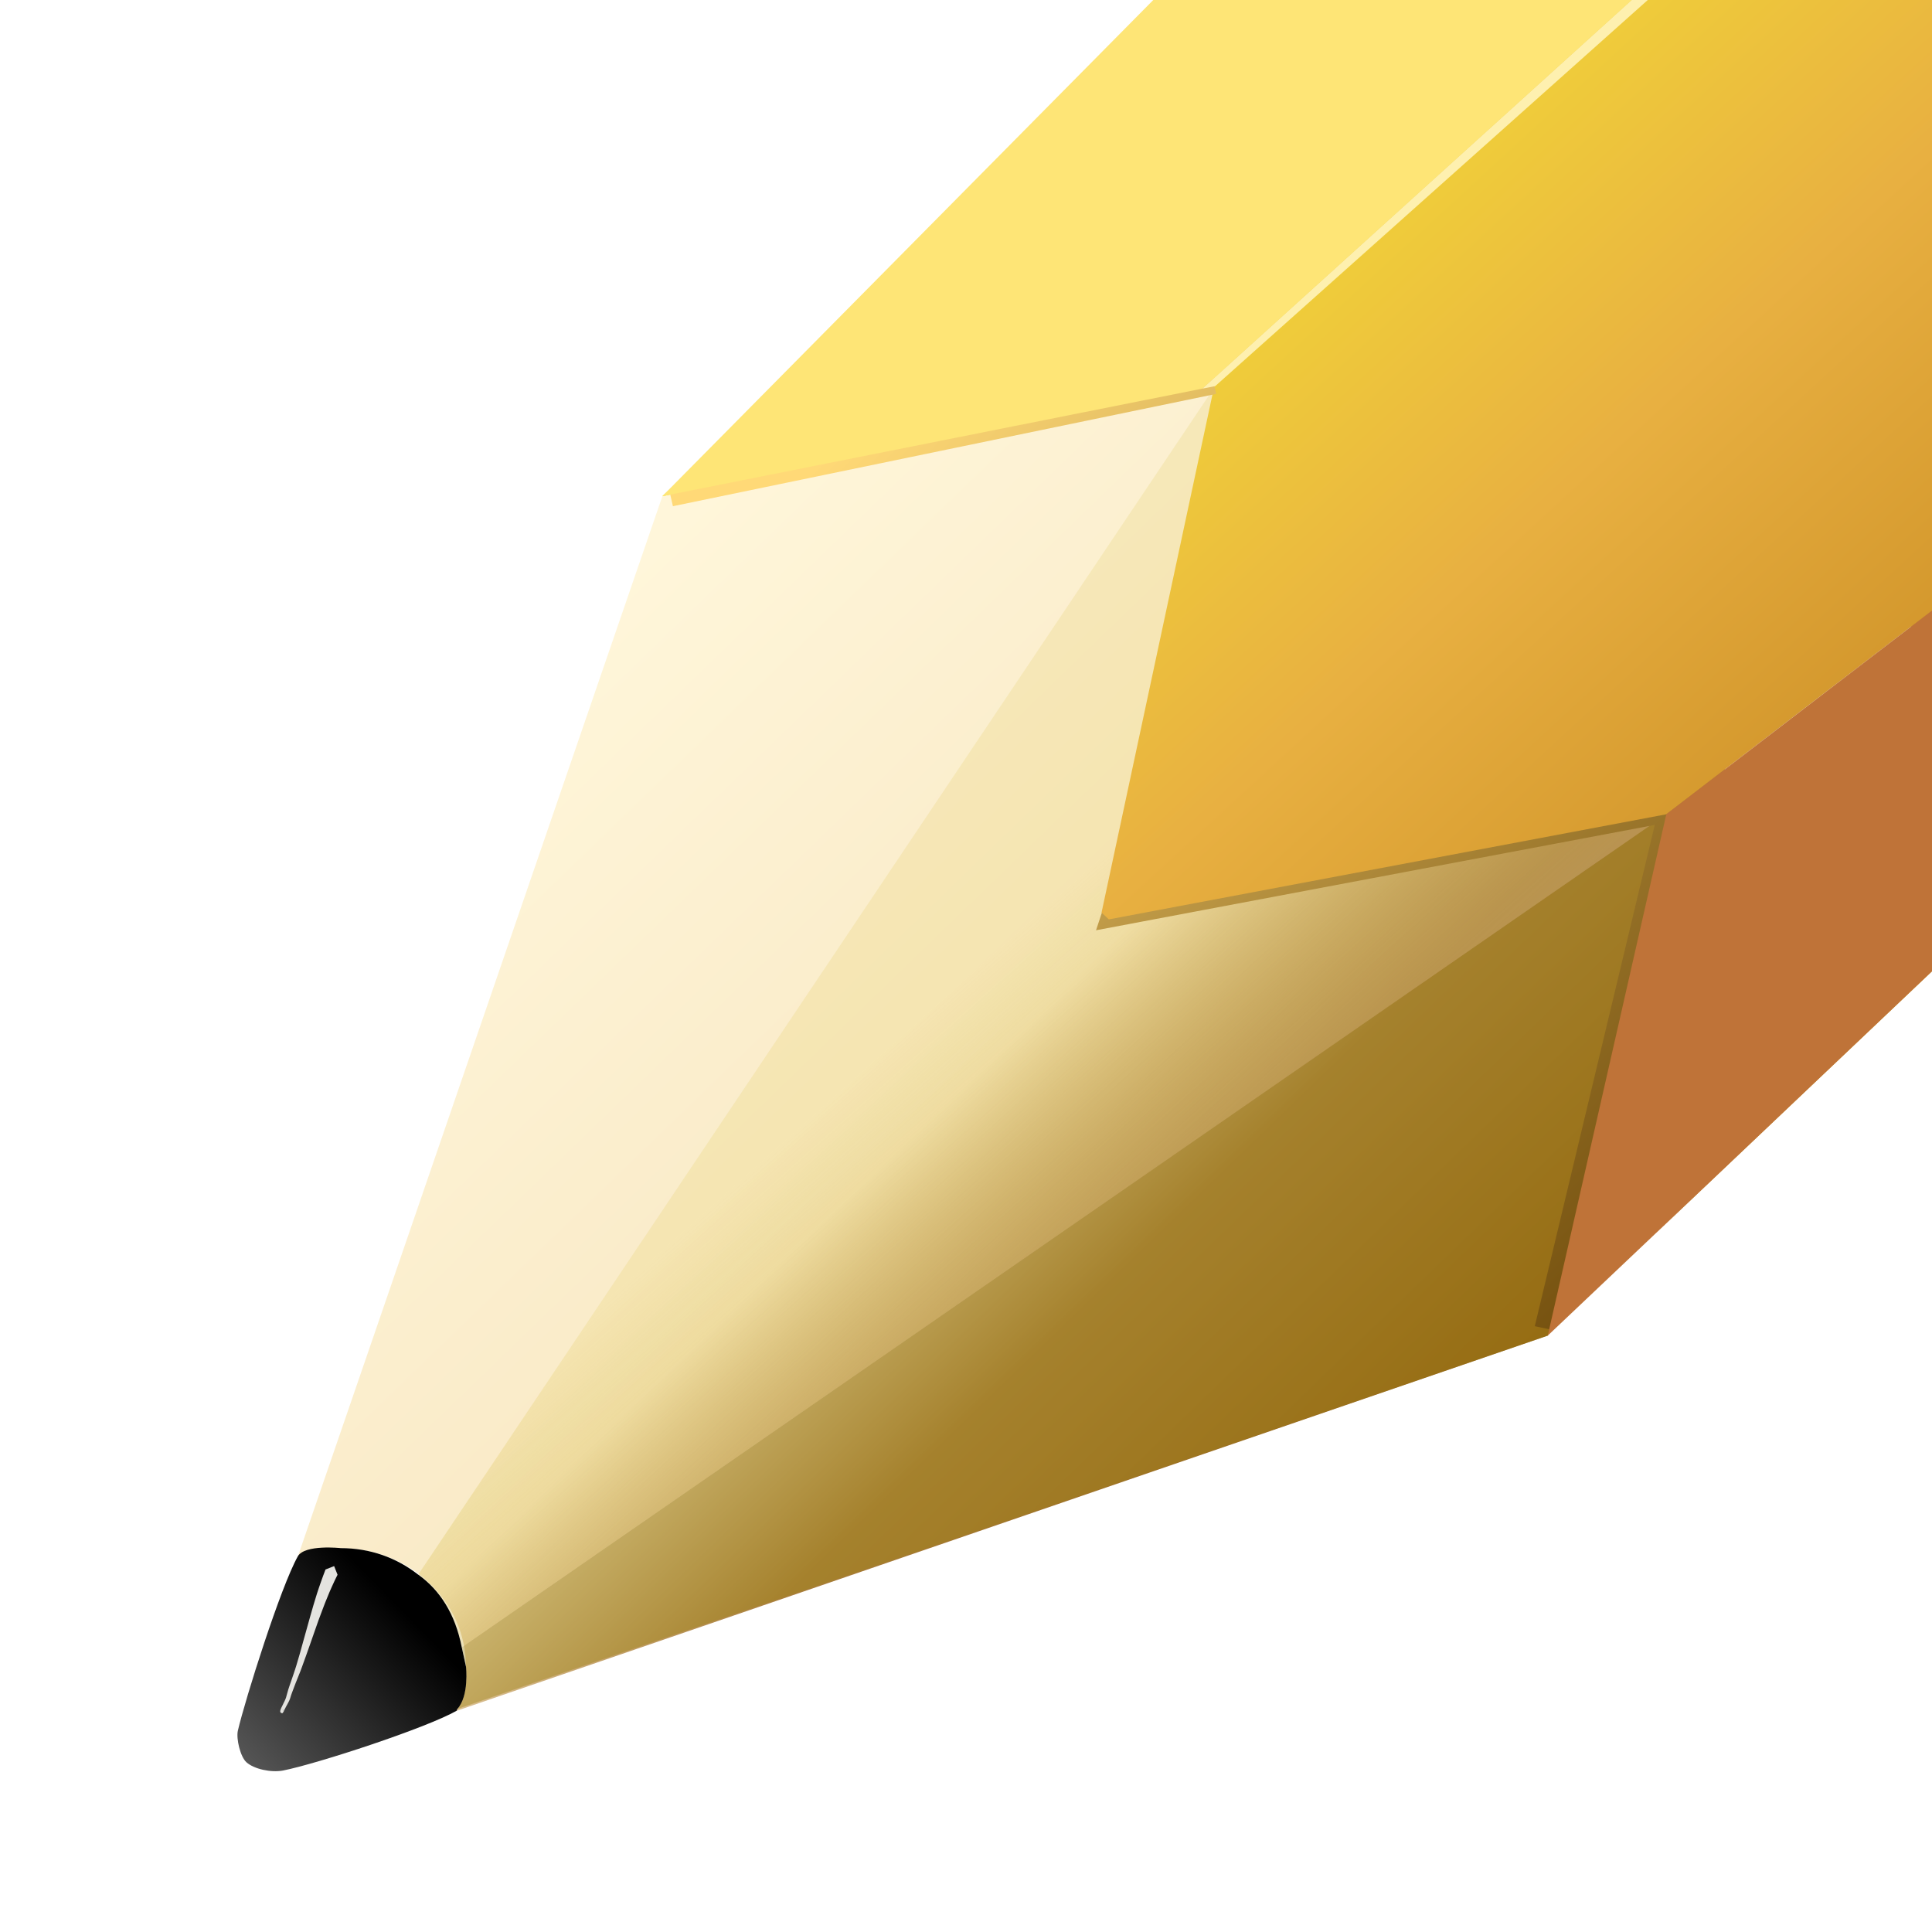
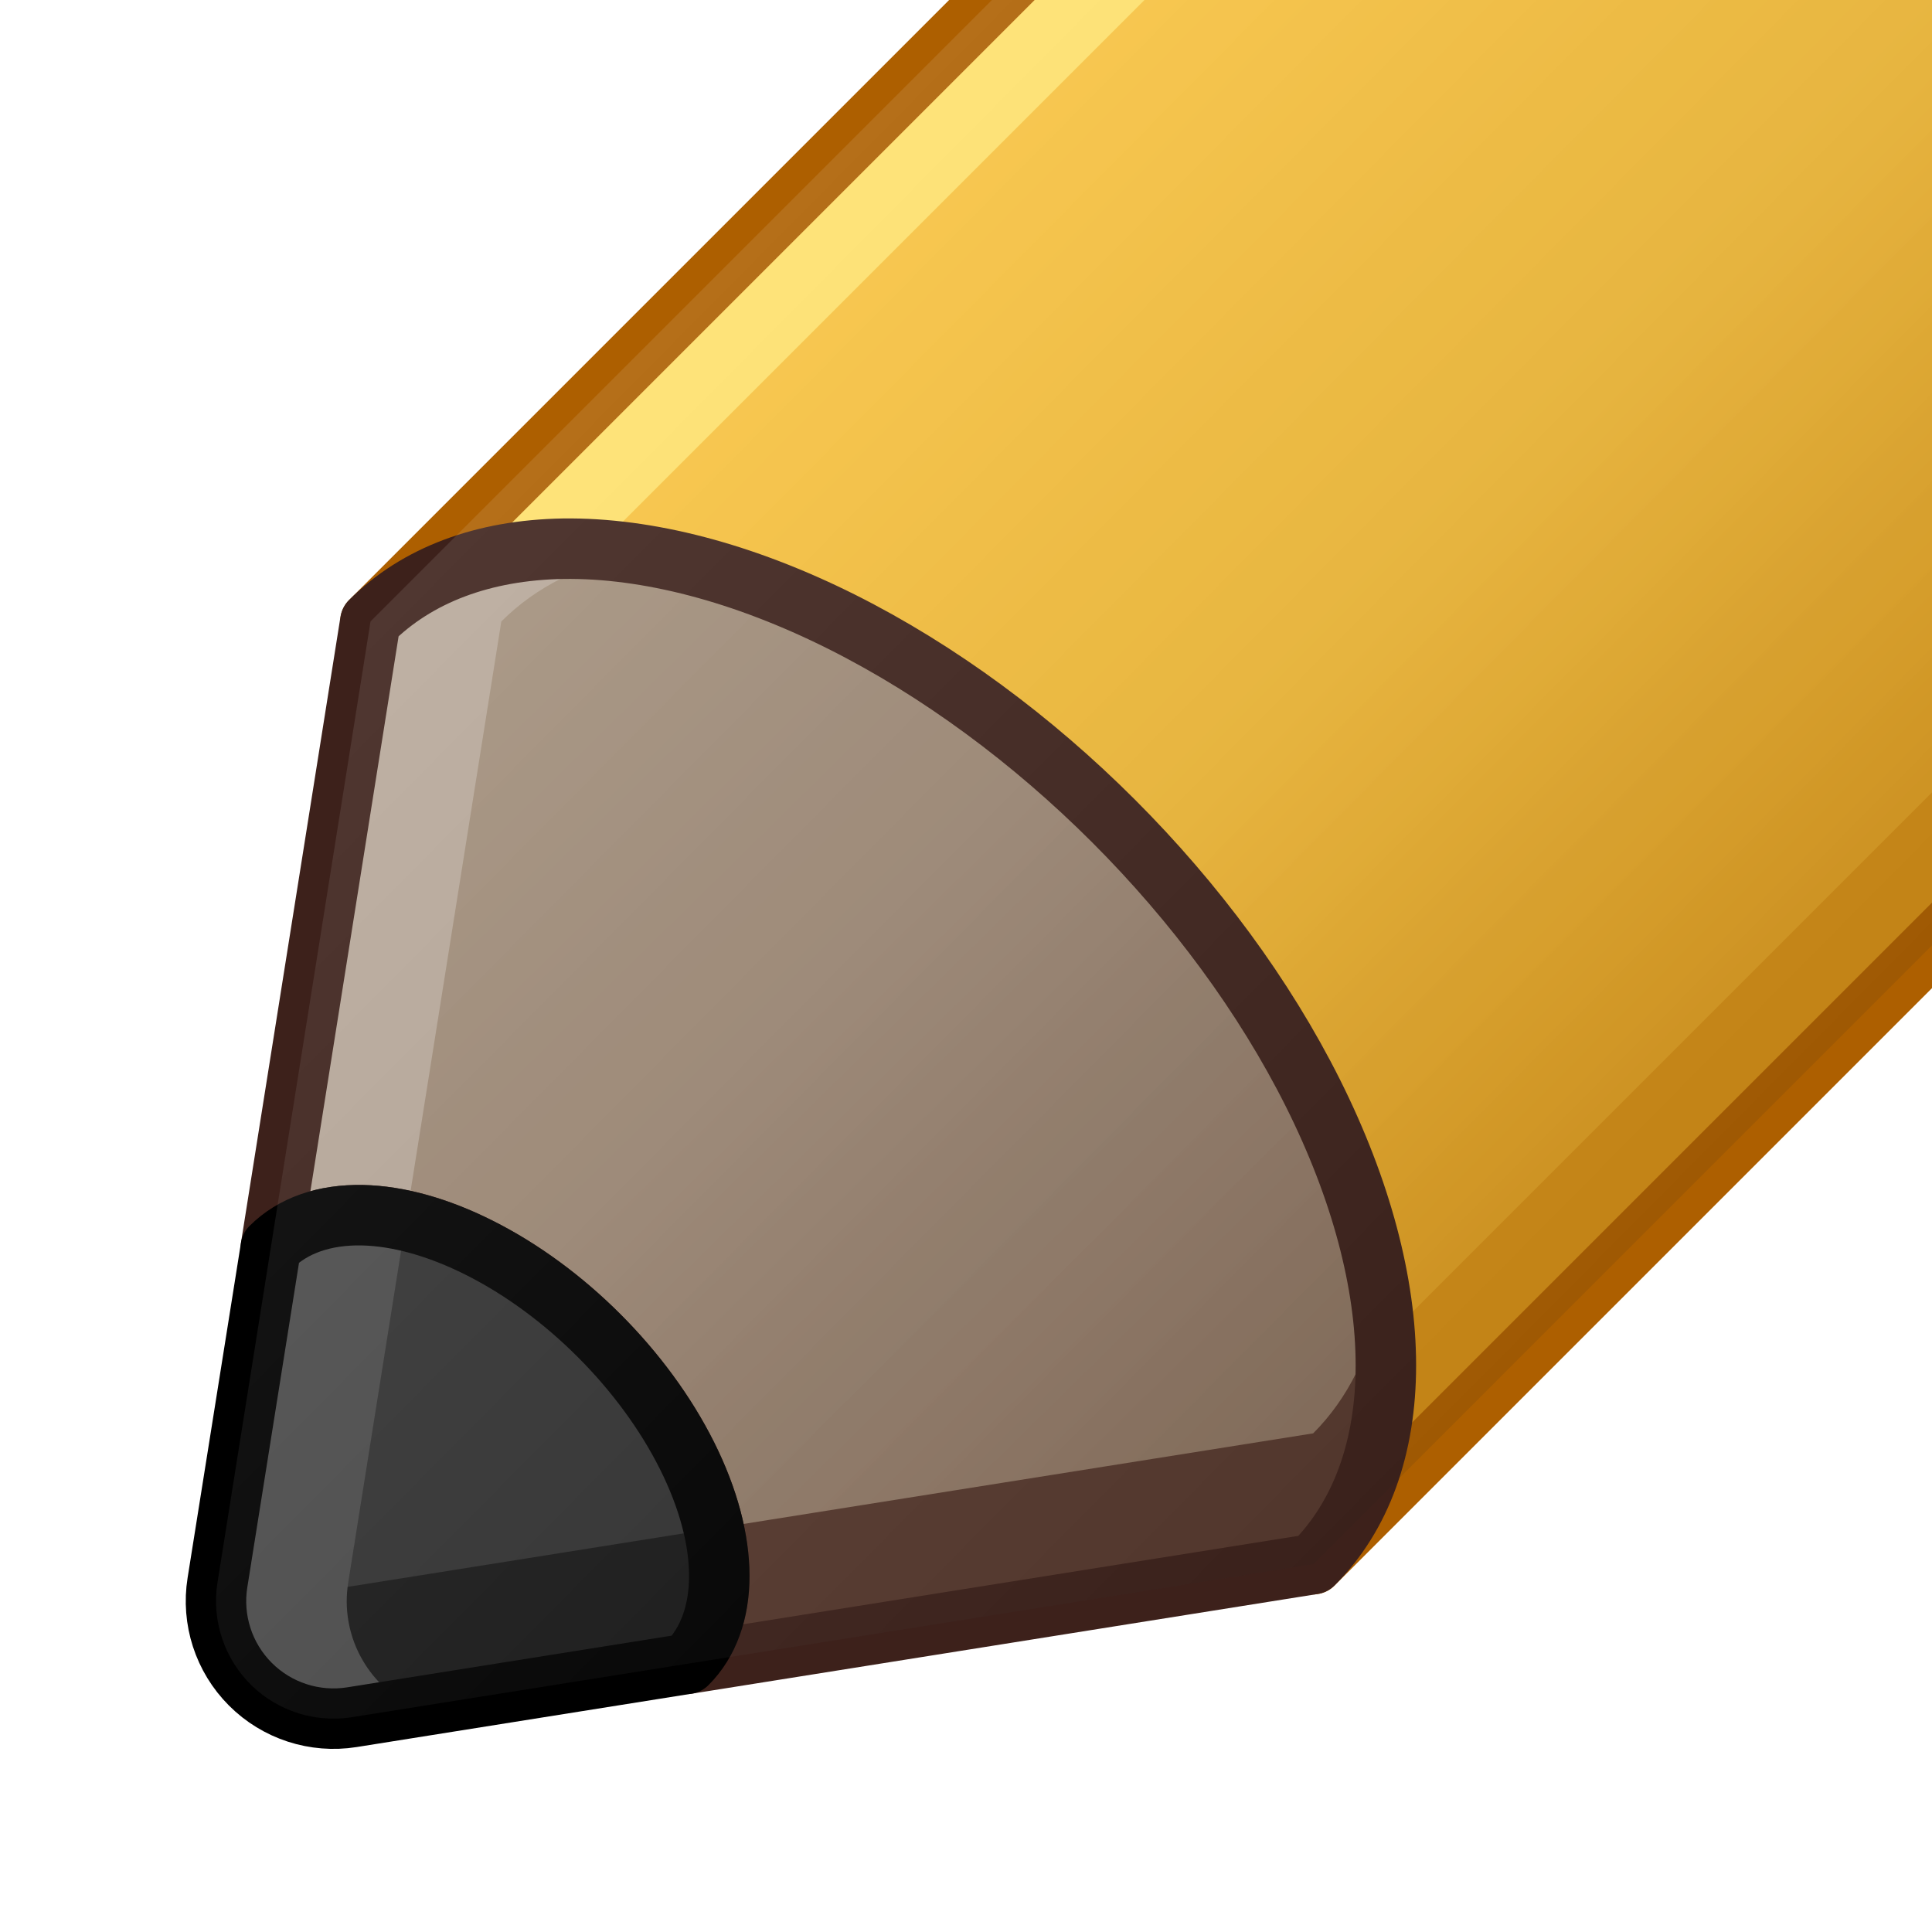
- <svg xmlns="http://www.w3.org/2000/svg" version="1.1" height="100%" width="100%" baseProfile="tiny" xml:space="preserve" viewBox="0 0 24 24">
-   <g transform="matrix(1,0,0,1,-167,-121)">
-     <g transform="matrix(1,0,0,1,87,121)">
-       <g id="detailed">
-         <rect style="fill:none;" id="pencil_detailed" y="0" x="80" height="24" width="24" />
-         <g>
-           <g transform="matrix(-1.41071,-1.33748,1.41071,-1.33748,192.71,145.717)">
-             <path style="fill:url(#_Linear2);" d="M85.883,8.61L89.202,15.139C86.786,21.247 84.204,21.796 81.405,15.139L84.467,8.592L84.63,8.837C84.934,9.142 85.428,9.142 85.732,8.837L85.883,8.61Z" />
-           </g>
-           <g transform="matrix(1.03702,0,0,0.983189,-4.10809,-0.0833854)">
-             <path style="fill:rgb(159,134,23);fill-opacity:0.423;" d="M86.637,20.898L101.066,10.373L99.646,16.96L86.584,21.677C86.727,21.512 86.688,21.145 86.688,21.145L86.637,20.898Z" />
-           </g>
-           <g transform="matrix(1.03702,0,0,0.983189,-4.10809,-0.0833854)">
-             <path style="fill:url(#_Linear3);" d="M86.115,19.98L95.662,4.963L94.388,11.701L101.066,10.373L86.637,20.898C86.563,20.517 86.378,20.204 86.115,19.98Z" />
-           </g>
-           <g transform="matrix(1.03702,0,0,0.983189,-4.10809,-0.0833854)">
-             <path style="fill:url(#_Linear4);" d="M86.121,19.984C86.372,20.176 86.557,20.47 86.637,20.898L86.688,21.145C86.688,21.145 86.727,21.512 86.584,21.677L86.575,21.7C86.21,21.919 84.904,22.37 84.496,22.455C84.351,22.484 84.149,22.436 84.059,22.352C83.984,22.283 83.933,22.051 83.955,21.951C84.046,21.542 84.468,20.134 84.673,19.749C84.755,19.595 85.188,19.645 85.188,19.645C85.535,19.645 85.854,19.764 86.115,19.98L86.121,19.984Z" />
-           </g>
-           <g transform="matrix(1.03702,0,0,0.983189,-4.10809,-0.0833854)">
-             <path style="fill:rgb(228,227,223);" d="M85.149,19.981L85.116,20.052L85.085,20.123L85.055,20.194L85.027,20.266L84.999,20.338L84.973,20.41L84.921,20.556L84.872,20.703L84.823,20.851L84.773,21L84.722,21.149L84.704,21.2L84.685,21.25L84.647,21.35L84.629,21.4L84.611,21.45L84.594,21.499L84.594,21.499L84.579,21.55L84.571,21.57L84.559,21.596L84.529,21.654L84.516,21.681L84.516,21.68L84.507,21.7L84.507,21.701L84.506,21.704L84.505,21.707L84.504,21.71L84.504,21.707L84.493,21.728L84.49,21.729L84.487,21.73L84.484,21.73L84.48,21.73L84.477,21.729L84.474,21.728L84.471,21.726C84.471,21.726 84.469,21.723 84.469,21.723L84.468,21.723L84.466,21.72L84.464,21.717L84.463,21.714L84.463,21.71L84.462,21.709L84.462,21.709L84.462,21.705L84.462,21.705L84.463,21.701L84.464,21.694L84.467,21.684L84.476,21.661L84.489,21.633L84.516,21.574L84.516,21.574L84.526,21.55L84.532,21.533L84.545,21.483L84.559,21.431L84.575,21.38L84.592,21.329L84.625,21.227L84.641,21.176L84.656,21.126L84.698,20.975L84.738,20.823L84.778,20.672L84.818,20.521L84.859,20.37L84.881,20.294L84.903,20.218L84.927,20.142L84.952,20.066L84.978,19.99L85.005,19.915L85.108,19.872L85.149,19.981ZM84.501,21.697L84.499,21.692L84.487,21.689L84.501,21.697Z" />
-           </g>
-           <g transform="matrix(1.03702,0,0,0.983189,-4.10809,-0.0833854)">
-             <path style="fill:none;stroke:url(#_Linear5);stroke-width:0.21px;" d="M99.593,16.864L101.066,10.373" />
-           </g>
-           <g transform="matrix(1.03702,0,0,0.983189,-4.10809,-0.0833854)">
-             <path style="fill:none;stroke:url(#_Linear6);stroke-width:0.21px;" d="M101.066,10.373L94.388,11.701L94.426,11.58" />
-           </g>
-           <g transform="matrix(1.03702,0,0,0.983189,-4.10809,-0.0833854)">
-             <path style="fill:url(#_Linear7);" d="M101.066,10.373L94.388,11.701L94.301,11.615L95.652,4.959L89.04,6.354L100.354,-4.96L110.96,5.646L100.924,15.683L104.044,12.508L104,8L101.066,10.373Z" />
-           </g>
-           <g transform="matrix(1.03702,0,0,0.983189,-4.10809,-0.0833854)">
-             <path style="fill:none;stroke:url(#_Linear8);stroke-width:0.21px;" d="M95.652,4.959L89.144,6.378" />
-           </g>
-           <g transform="matrix(1.03702,0,0,0.983189,-4.10809,-0.0833854)">
-             <path style="fill:rgb(254,229,118);" d="M95,0L100.74,0L95.509,4.995L89.04,6.354L95,0Z" />
-           </g>
-           <g transform="matrix(0.535347,0.531552,-0.674576,0.610685,65.4726,-50.8105)">
-             <path style="fill:rgb(254,240,175);" d="M81.111,20.456L81,20.604L81,12.562L81.179,12.406L81.111,20.456Z" />
-           </g>
-           <g transform="matrix(1.03702,0,0,0.983189,-4.10809,-0.0833854)">
-             <path style="fill:rgb(191,115,56);" d="M101.066,10.373L104.964,7.22L105.042,11.561L100.924,15.683L99.646,16.96L101.066,10.373Z" />
-           </g>
-         </g>
-       </g>
-     </g>
+ <svg xmlns="http://www.w3.org/2000/svg" xmlns:xlink="http://www.w3.org/1999/xlink" id="svg8" version="1.1" viewBox="0 0 8.467 8.467" height="32" width="32">
+   <defs id="defs2">
+     <linearGradient id="linearGradient914">
+       <stop id="stop908" offset="0" style="stop-color:#ffffff;stop-opacity:0.097" />
+       <stop id="stop912" offset="1" style="stop-color:#000000;stop-opacity:0.097" />
+     </linearGradient>
+     <linearGradient id="linearGradient882">
+       <stop style="stop-color:#a3907c;stop-opacity:1;" offset="0" id="stop878" />
+       <stop id="stop886" offset="0.422" style="stop-color:#9d8875;stop-opacity:1;" />
+       <stop style="stop-color:#8a715e;stop-opacity:1" offset="1" id="stop880" />
+     </linearGradient>
+     <linearGradient id="linearGradient870-3">
+       <stop style="stop-color:#f9c440;stop-opacity:1;" offset="0" id="stop866" />
+       <stop id="stop874" offset="0.465" style="stop-color:#f1b937;stop-opacity:1;" />
+       <stop style="stop-color:#d48e15;stop-opacity:1" offset="1" id="stop868" />
+     </linearGradient>
+     <linearGradient xlink:href="#linearGradient870-3" id="linearGradient872" x1="1.942" y1="-2.058" x2="7.807" y2="-2.091" gradientUnits="userSpaceOnUse" gradientTransform="matrix(1.14631,0,0,1.338657,-0.6486527,-1.698999)" />
+     <linearGradient xlink:href="#linearGradient882" id="linearGradient884" x1="3.179" y1="8.96" x2="15.032" y2="21.019" gradientUnits="userSpaceOnUse" gradientTransform="matrix(0.3033006,0,0,0.3033006,0.6430869,-1.560569)" />
+     <linearGradient y2="-2.091" x2="7.807" y1="-2.058" x1="1.942" gradientTransform="matrix(3.063546,3.063546,-3.577602,3.577602,2.807081,1.725832)" gradientUnits="userSpaceOnUse" id="linearGradient928" xlink:href="#linearGradient914" />
+   </defs>
+   <g style="display:none" transform="translate(0,-288.5333)" id="layer1">
+     <rect style="fill:#4d4d4d;fill-opacity:0.5;stroke:none;stroke-width:0.265;stroke-linecap:round;stroke-linejoin:round" id="rect877" width="8.5" height="8.5" x="0" y="288.5" />
  </g>
-   <defs>
-     <linearGradient y2="0" gradientTransform="matrix(7.79699,0,0,7.79699,81.2429,11.0489)" x2="1" y1="0" id="_Linear2" x1="0" gradientUnits="userSpaceOnUse">
-       <stop style="stop-color:rgb(142,89,14);stop-opacity:1" offset="0.0" />
-       <stop style="stop-color:rgb(170,127,62);stop-opacity:1" offset="0.3" />
-       <stop style="stop-color:rgb(249,234,199);stop-opacity:1" offset="0.5" />
-       <stop style="stop-color:rgb(255,246,218);stop-opacity:1" offset="1.0" />
-     </linearGradient>
-     <linearGradient y2="0" gradientTransform="matrix(-2.82476,-3,3,-2.82476,93.8248,17)" x2="1" y1="0" id="_Linear3" x1="0" gradientUnits="userSpaceOnUse">
-       <stop style="stop-color:rgb(196,163,95);stop-opacity:0.616" offset="0.0" />
-       <stop style="stop-color:rgb(214,186,36);stop-opacity:0.14" offset="1.0" />
-     </linearGradient>
-     <linearGradient y2="0" gradientTransform="matrix(-1.9768,2.0342,-1.9286,-2.08503,85.9268,20.4268)" x2="1" y1="0" id="_Linear4" x1="0" gradientUnits="userSpaceOnUse">
-       <stop style="stop-color:black;stop-opacity:1" offset="0.0" />
-       <stop style="stop-color:rgb(90,90,90);stop-opacity:1" offset="1.0" />
-     </linearGradient>
-     <linearGradient y2="0" gradientTransform="matrix(-10.9602,-10,10,-10.9602,100,18)" x2="1" y1="0" id="_Linear5" x1="0" gradientUnits="userSpaceOnUse">
-       <stop style="stop-color:rgb(109,73,9);stop-opacity:1" offset="0.0" />
-       <stop style="stop-color:rgb(255,217,119);stop-opacity:1" offset="1.0" />
-     </linearGradient>
-     <linearGradient y2="0" gradientTransform="matrix(-10.9602,-10,10,-10.9602,100,18)" x2="1" y1="0" id="_Linear6" x1="0" gradientUnits="userSpaceOnUse">
-       <stop style="stop-color:rgb(109,73,9);stop-opacity:1" offset="0.0" />
-       <stop style="stop-color:rgb(255,217,119);stop-opacity:1" offset="1.0" />
-     </linearGradient>
-     <linearGradient y2="0" gradientTransform="matrix(13,13,-13,13,92,1)" x2="1" y1="0" id="_Linear7" x1="0" gradientUnits="userSpaceOnUse">
-       <stop style="stop-color:rgb(249,243,49);stop-opacity:1" offset="0.0" />
-       <stop style="stop-color:rgb(232,176,65);stop-opacity:1" offset="0.5" />
-       <stop style="stop-color:rgb(189,125,23);stop-opacity:1" offset="1.0" />
-     </linearGradient>
-     <linearGradient y2="0" gradientTransform="matrix(-10.9602,-10,10,-10.9602,100,18)" x2="1" y1="0" id="_Linear8" x1="0" gradientUnits="userSpaceOnUse">
-       <stop style="stop-color:rgb(109,73,9);stop-opacity:1" offset="0.0" />
-       <stop style="stop-color:rgb(255,217,119);stop-opacity:1" offset="1.0" />
-     </linearGradient>
-   </defs>
+   <g id="layer2" style="display:inline" transform="translate(0,2.116667)">
+     <rect transform="rotate(45)" style="fill:url(#linearGradient872);fill-opacity:1;stroke:none;stroke-width:0.265;stroke-linecap:round;stroke-linejoin:round;stroke-miterlimit:4;stroke-dasharray:none;stroke-opacity:0.984" id="rect976" width="5.843" height="7.47" x="1.577" y="-8.189" />
+     <path id="path890" d="M 0.939,4.909 1.624,0.607 5.755,4.738 1.453,5.423 A 0.449,0.449 45 0 1 0.939,4.909 Z" style="fill:#a3907c;fill-opacity:0.989;stroke:none;stroke-width:0.265px;stroke-linecap:butt;stroke-linejoin:miter;stroke-opacity:1" />
+     <path style="fill:#a28f7c;fill-opacity:0.992;stroke:none;stroke-width:0.265;stroke-linecap:round;stroke-linejoin:round;stroke-miterlimit:4;stroke-dasharray:none;stroke-opacity:0.984" id="path942" transform="rotate(-135)" d="m -1.577,0.719 a 2.921,1.684 0 0 1 -1.461,1.459 2.921,1.684 0 0 1 -2.921,-10e-8 2.921,1.684 0 0 1 -1.461,-1.459 h 2.921 z" />
+     <path d="M 1.187,3.35 0.939,4.909 A 0.449,0.449 45 0 0 1.453,5.423 L 3.012,5.175 Z" style="fill:#333333;fill-opacity:1;stroke:none;stroke-width:0.265;stroke-linecap:round;stroke-linejoin:round;stroke-miterlimit:4;stroke-dasharray:none;stroke-opacity:0.984" id="rect907" />
+     <path transform="rotate(-135)" id="path913" style="fill:#333333;fill-opacity:1;stroke:none;stroke-width:0.265;stroke-linecap:round;stroke-linejoin:round;stroke-miterlimit:4;stroke-dasharray:none;stroke-opacity:0.984" d="m -3.208,-1.53 a 1.29,0.744 0 0 1 -0.645,0.644 1.29,0.744 0 0 1 -1.29,-2e-8 1.29,0.744 0 0 1 -0.645,-0.644 h 1.29 z" />
+     <path d="M 6.906,-4.675 6.571,-4.34 10.367,-0.544 5.42,4.403 5.755,4.738 11.037,-0.544 Z" style="fill:#d48e15;fill-opacity:1;stroke:none;stroke-width:0.265;stroke-linecap:round;stroke-linejoin:round;stroke-miterlimit:4;stroke-dasharray:none;stroke-opacity:0.984" id="rect876" />
+     <path d="M 6.905,-4.675 1.623,0.607 5.754,4.738 6.089,4.403 2.292,0.607 7.24,-4.341 Z" style="fill:#ffe16b;fill-opacity:1;stroke:none;stroke-width:0.265;stroke-linecap:round;stroke-linejoin:round;stroke-miterlimit:4;stroke-dasharray:none;stroke-opacity:0.984" id="rect878" />
+     <rect transform="rotate(45)" y="-8.189" x="1.577" height="7.47" width="5.843" id="rect917" style="fill:none;fill-opacity:1;stroke:#ad5f00;stroke-width:0.265;stroke-linecap:round;stroke-linejoin:round;stroke-miterlimit:4;stroke-dasharray:none;stroke-opacity:1" />
+     <path id="path858" style="fill:url(#linearGradient884);fill-opacity:1;stroke:none;stroke-width:0.265px;stroke-linecap:butt;stroke-linejoin:miter;stroke-opacity:1" d="M 2.468,0.288 A 2.921,1.684 45 0 0 1.623,0.607 L 0.953,4.819 A 0.515,0.515 0 0 0 1.542,5.409 L 5.755,4.738 A 2.921,1.684 45 0 0 5.754,2.674 2.921,1.684 45 0 0 3.688,0.608 2.921,1.684 45 0 0 2.468,0.288 Z" />
+     <path id="path926" style="fill:#57392d;fill-opacity:1;stroke:none;stroke-width:0.265px;stroke-linecap:butt;stroke-linejoin:miter;stroke-opacity:1" d="M 6.05,3.568 A 2.921,1.684 45 0 1 5.755,4.165 L 1.542,4.835 A 0.515,0.515 0 0 1 0.996,4.547 L 0.953,4.819 A 0.515,0.515 0 0 0 1.542,5.409 L 5.755,4.738 A 2.921,1.684 45 0 0 6.05,3.568 Z" />
+     <path id="path978" style="fill:#b8a99a;fill-opacity:1;stroke:none;stroke-width:0.265px;stroke-linecap:butt;stroke-linejoin:miter;stroke-opacity:1" d="M 2.468,0.288 A 2.921,1.684 45 0 0 1.623,0.607 L 0.953,4.819 A 0.515,0.515 0 0 0 1.542,5.409 L 1.814,5.366 A 0.515,0.515 0 0 1 1.526,4.819 L 2.197,0.607 A 2.921,1.684 45 0 1 2.792,0.311 2.921,1.684 45 0 0 2.468,0.288 Z" />
+     <path d="M 2.468,0.288 C 2.118,0.294 1.827,0.403 1.623,0.607 L 1.187,3.35 c 0.095,-0.096 0.234,-0.144 0.402,-0.141 0.156,0.003 0.332,0.052 0.51,0.142 0.376,0.188 0.724,0.536 0.912,0.912 0.188,0.376 0.188,0.724 5.914e-4,0.912 L 5.755,4.738 C 6.18,4.313 6.18,3.526 5.754,2.674 5.327,1.822 4.54,1.035 3.688,0.608 3.258,0.393 2.837,0.283 2.468,0.288 Z" style="fill:none;fill-opacity:0.989;stroke:#3d211b;stroke-width:0.265;stroke-linecap:round;stroke-linejoin:round;stroke-miterlimit:4;stroke-dasharray:none;stroke-opacity:1" id="path985" />
+     <path id="path850" style="fill:#333333;fill-opacity:1;stroke:none;stroke-width:0.265;stroke-linecap:round;stroke-linejoin:round;stroke-miterlimit:4;stroke-dasharray:none;stroke-opacity:0.984" d="M 1.589,3.209 A 1.29,0.744 45 0 0 1.187,3.35 L 0.953,4.819 A 0.515,0.515 0 0 0 1.542,5.409 L 3.011,5.175 A 1.29,0.744 45 0 0 3.011,4.263 1.29,0.744 45 0 0 2.099,3.351 1.29,0.744 45 0 0 1.589,3.209 Z" />
+     <path id="path921" style="fill:#1a1a1a;fill-opacity:1;stroke:none;stroke-width:0.265;stroke-linecap:round;stroke-linejoin:round;stroke-miterlimit:4;stroke-dasharray:none;stroke-opacity:0.984" d="M 3.099,4.476 A 1.29,0.744 45 0 1 3.011,4.601 L 1.542,4.835 A 0.515,0.515 0 0 1 0.996,4.547 L 0.953,4.819 A 0.515,0.515 0 0 0 1.542,5.409 L 3.011,5.175 a 1.29,0.744 45 0 0 0.087,-0.698 z" />
+     <path id="path958" style="fill:#4d4d4d;fill-opacity:1;stroke:none;stroke-width:0.265;stroke-linecap:round;stroke-linejoin:round;stroke-miterlimit:4;stroke-dasharray:none;stroke-opacity:0.984" d="M 1.548,3.209 A 1.29,0.744 45 0 0 1.187,3.35 L 0.953,4.819 A 0.515,0.515 0 0 0 1.542,5.409 L 1.814,5.366 A 0.515,0.515 0 0 1 1.526,4.819 L 1.76,3.35 a 1.29,0.744 45 0 1 0.125,-0.087 1.29,0.744 45 0 0 -0.297,-0.054 1.29,0.744 45 0 0 -0.041,-4e-7 z" />
+     <path d="M 1.589,3.209 A 1.29,0.744 45 0 0 1.187,3.35 L 0.953,4.819 A 0.515,0.515 0 0 0 1.542,5.409 L 3.011,5.175 A 1.29,0.744 45 0 0 3.011,4.263 1.29,0.744 45 0 0 2.099,3.351 1.29,0.744 45 0 0 1.589,3.209 Z" style="fill:none;fill-opacity:1;stroke:#000000;stroke-width:0.265;stroke-linecap:round;stroke-linejoin:round;stroke-miterlimit:4;stroke-dasharray:none;stroke-opacity:1" id="path1002" />
+   </g>
+   <g id="layer3" style="display:inline" transform="translate(0,2.116667)">
+     <path transform="matrix(0.2645833,0,0,0.2645833,0,-2.116667)" d="M 26.1 -9.67 L 6.162 10.268 L 6.137 10.293 A 11.041 6.366 45 0 0 6.137 10.295 L 4.486 20.662 L 3.602 26.215 A 1.947 1.947 0 0 0 3.68 27.141 A 1.946 1.946 0 0 0 3.768 27.359 A 1.947 1.947 0 0 0 3.881 27.564 A 1.946 1.946 0 0 0 4.018 27.754 A 1.947 1.947 0 0 0 4.355 28.078 A 1.946 1.946 0 0 0 4.451 28.145 A 1.947 1.947 0 0 0 4.453 28.145 A 1.946 1.946 0 0 0 4.551 28.207 A 1.947 1.947 0 0 0 4.553 28.207 A 1.946 1.946 0 0 0 4.654 28.262 A 1.947 1.947 0 0 0 5.328 28.457 A 1.946 1.946 0 0 0 5.443 28.465 A 1.947 1.947 0 0 0 5.562 28.467 A 1.946 1.946 0 0 0 5.83 28.443 L 11.381 27.559 L 21.75 25.908 L 21.752 25.908 L 41.713 5.945 L 26.1 -9.67 z " style="display:inline;fill:url(#linearGradient928);fill-opacity:1;stroke:none;stroke-width:1.002;stroke-linecap:round;stroke-linejoin:round;stroke-miterlimit:4;stroke-dasharray:none;stroke-opacity:0.984" id="rect921" />
+   </g>
</svg>
